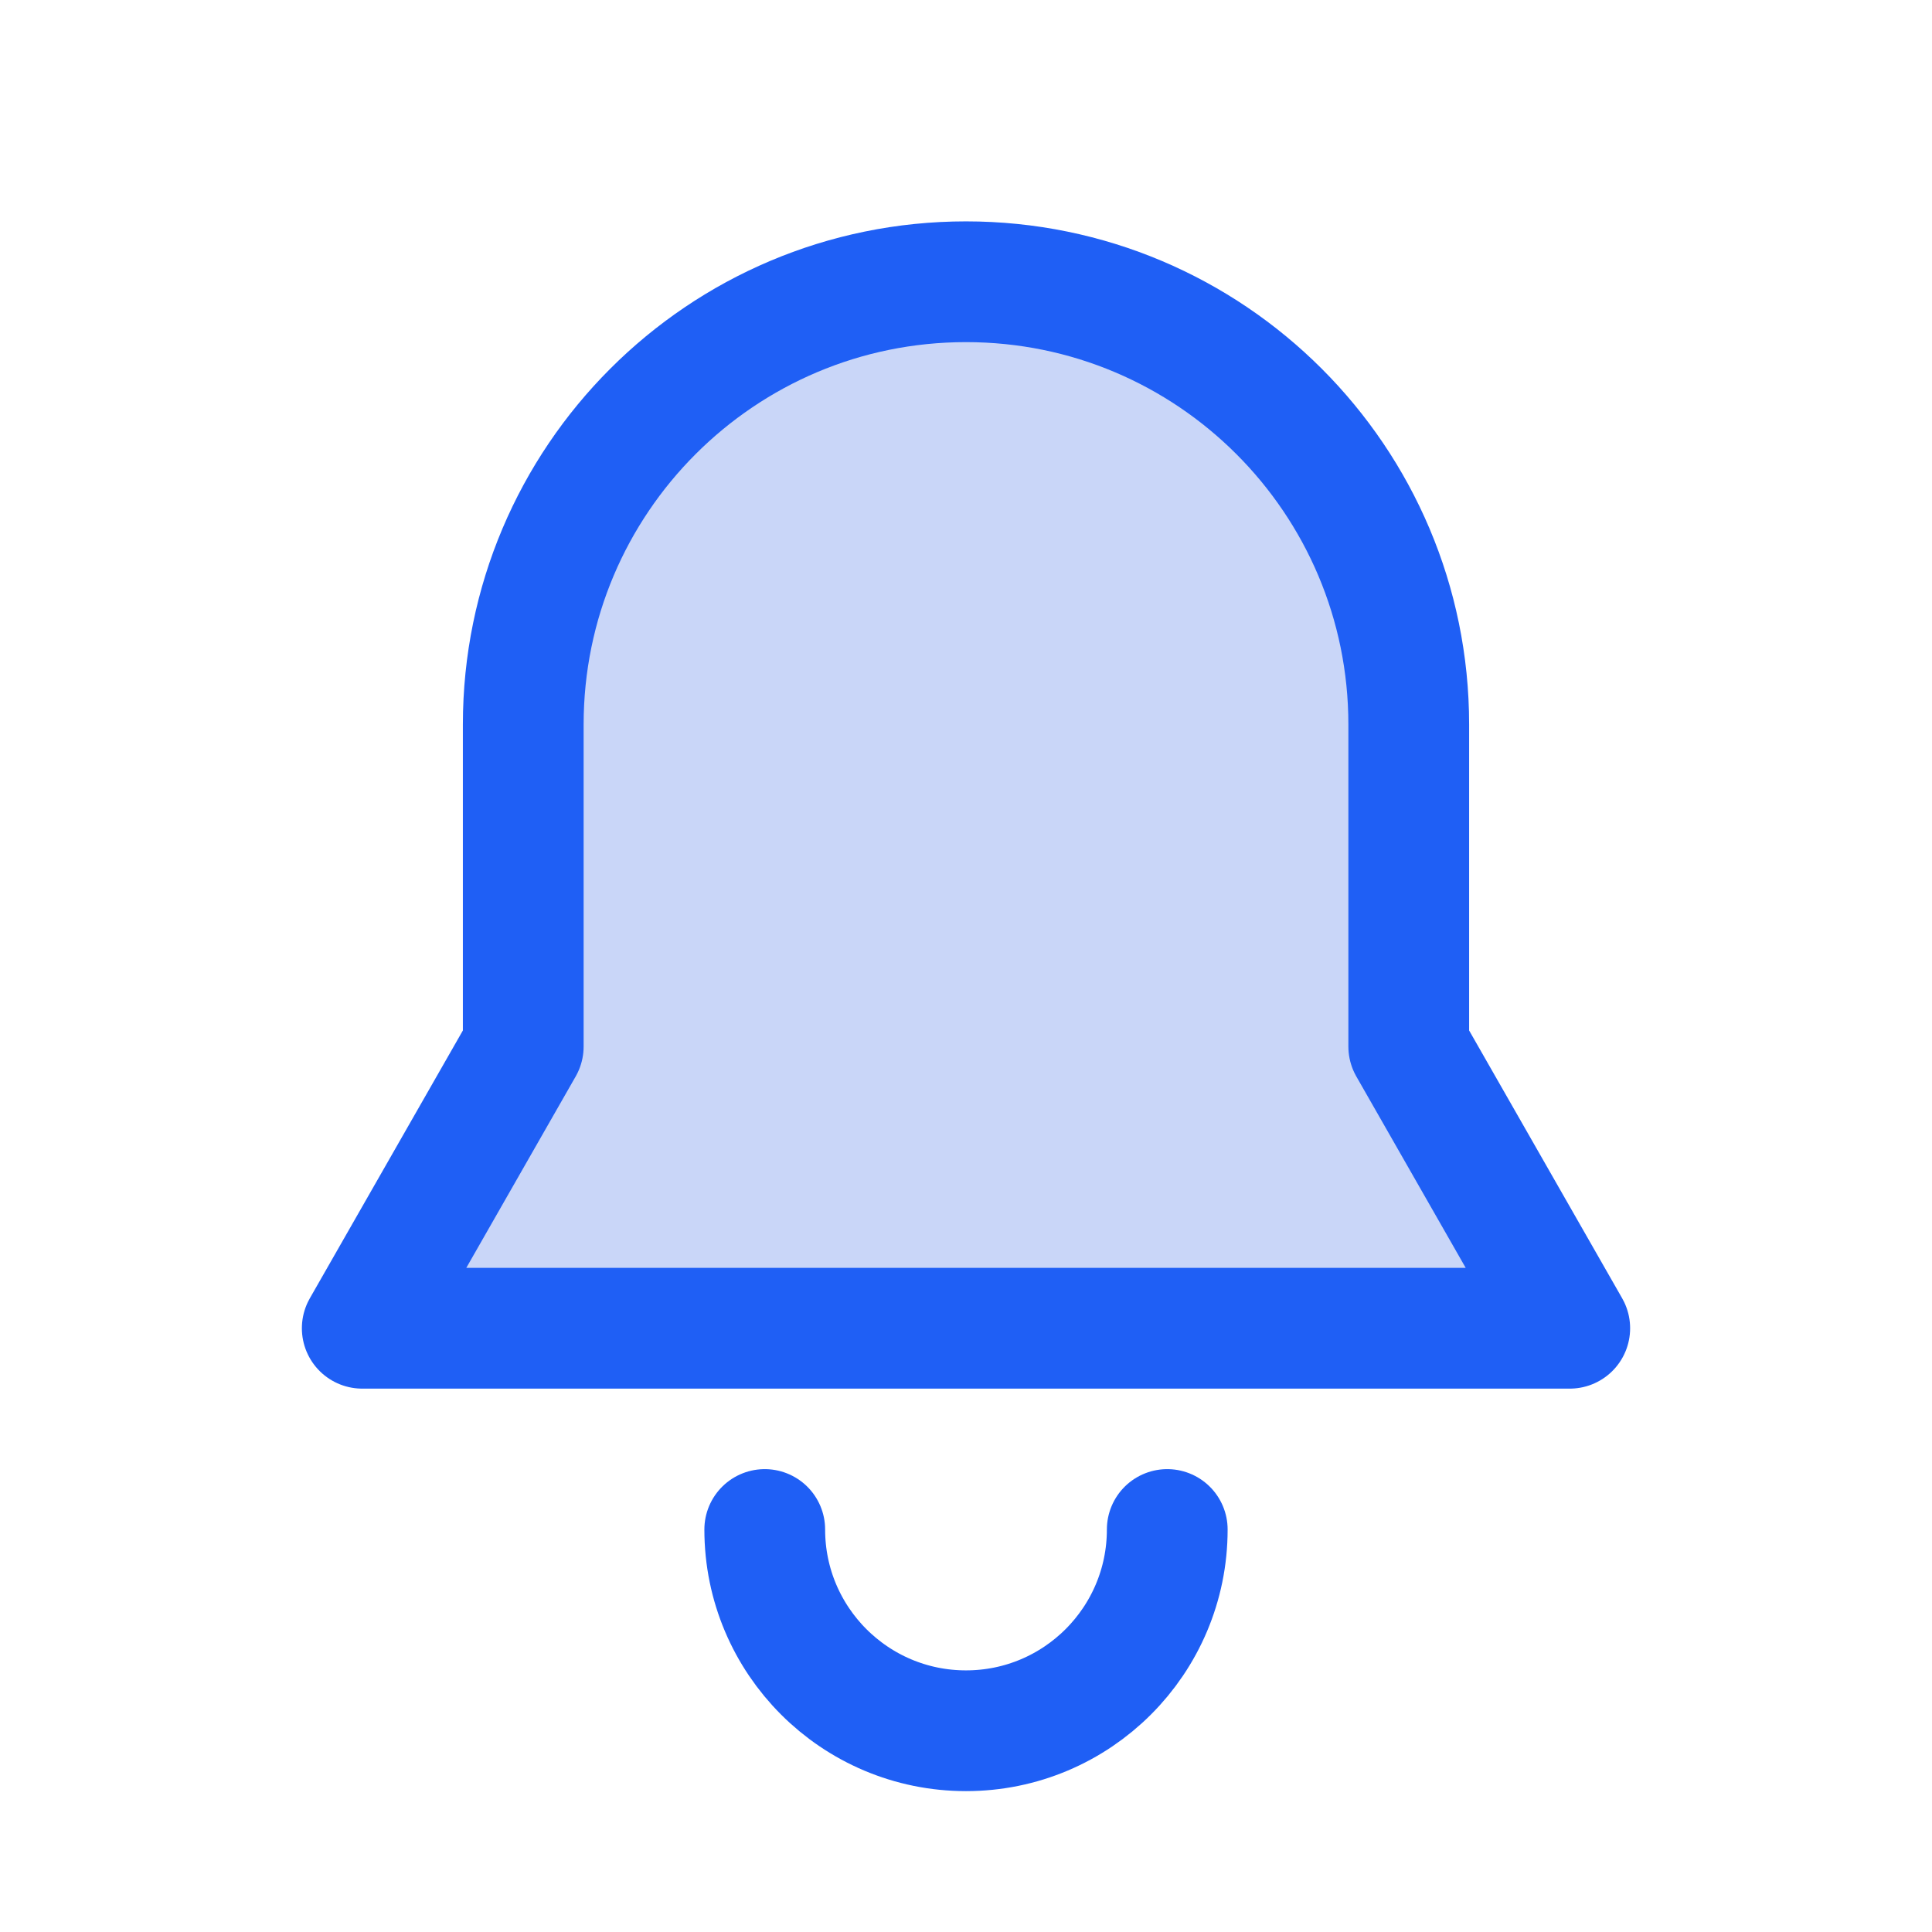
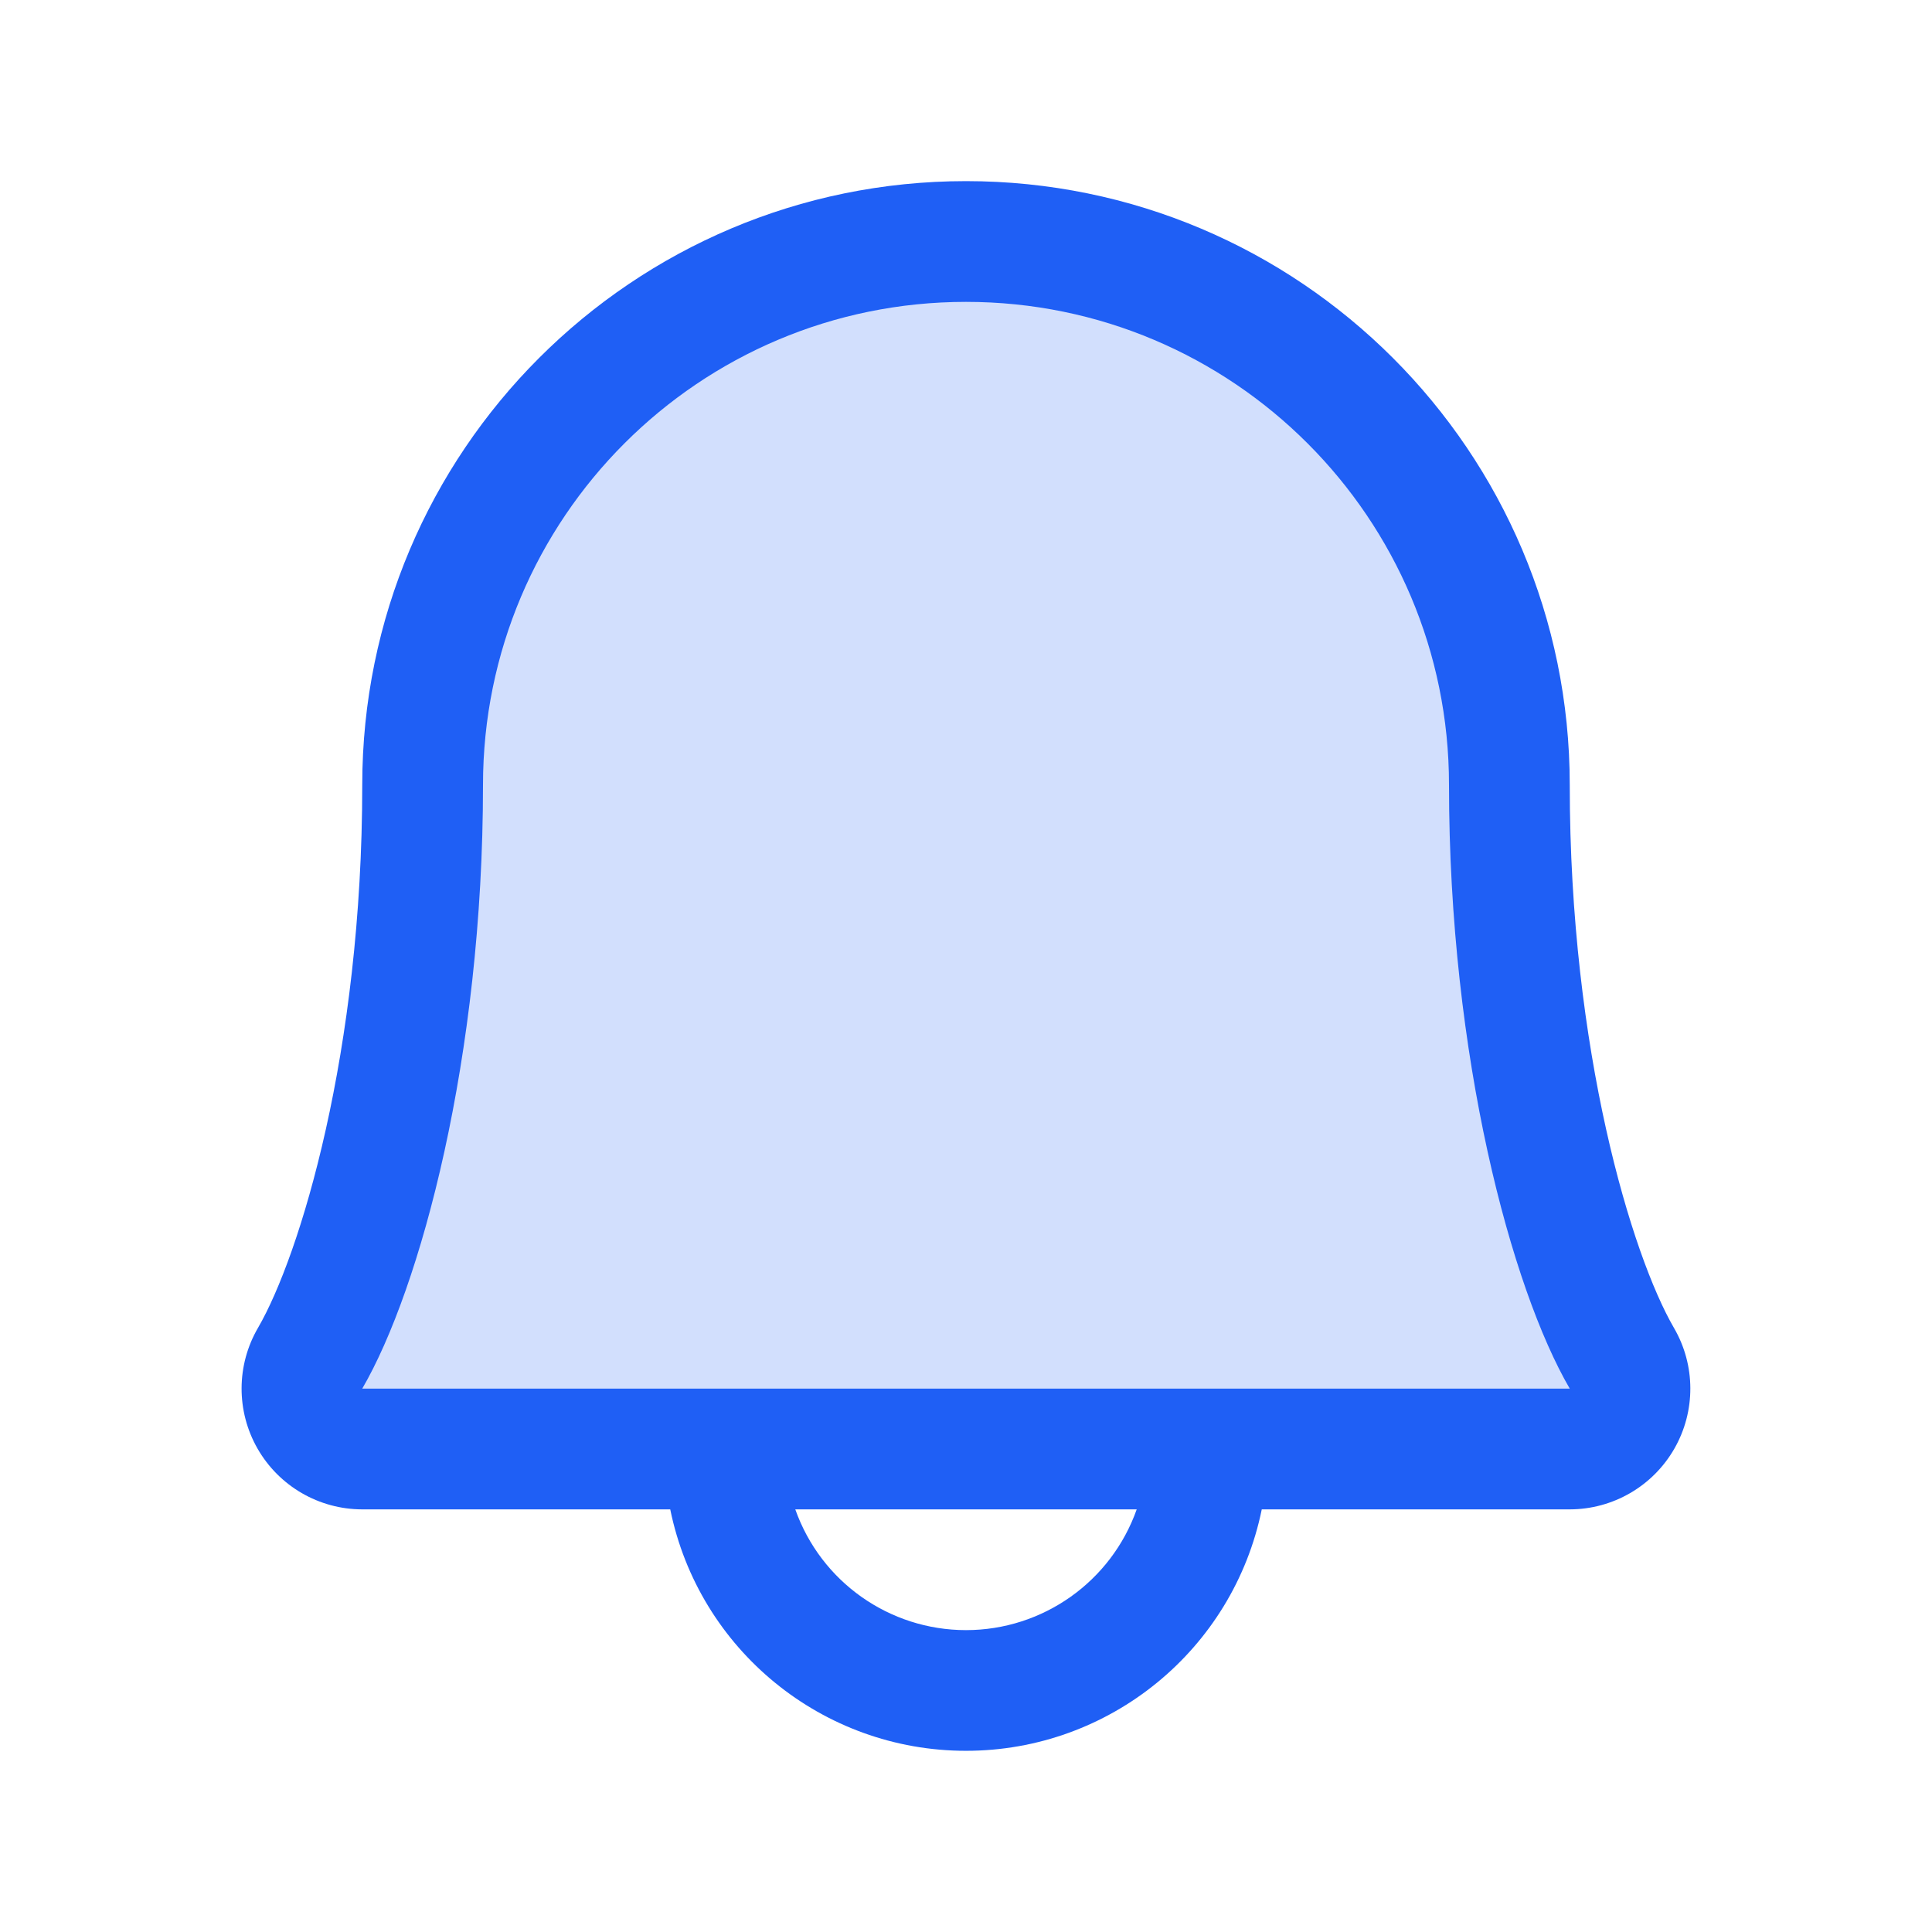
- <svg xmlns="http://www.w3.org/2000/svg" viewBox="0 0 48 48" width="48" height="48">
-   <path fill="#c9d6f8" stroke="#1f5ff5" stroke-width="3" stroke-linecap="round" stroke-linejoin="round" d="M24 7a11 11 0 0 1 11 11v8l4 7H9l4-7v-8A11 11 0 0 1 24 7Z" />
-   <path fill="none" stroke="#1f5ff5" stroke-width="3" stroke-linecap="round" stroke-linejoin="round" d="M19 38a5 5 0 0 0 10 0" />
+ <svg xmlns="http://www.w3.org/2000/svg" viewBox="0 0 256 256" fill="#1f5ff5" width="48" height="48">
+   <path d="M208,192H48a8,8,0,0,1-6.88-12C47.71,168.6,56,139.81,56,104a72,72,0,0,1,144,0c0,35.82,8.3,64.6,14.9,76A8,8,0,0,1,208,192Z" opacity="0.2" />
+   <path d="M221.8,175.94C216.25,166.38,208,139.33,208,104a80,80,0,1,0-160,0c0,35.34-8.26,62.38-13.81,71.94A16,16,0,0,0,48,200H88.81a40,40,0,0,0,78.38,0H208a16,16,0,0,0,13.8-24.06ZM128,216a24,24,0,0,1-22.62-16h45.24A24,24,0,0,1,128,216ZM48,184c7.7-13.24,16-43.92,16-80a64,64,0,1,1,128,0c0,36.05,8.28,66.73,16,80Z" />
</svg>
